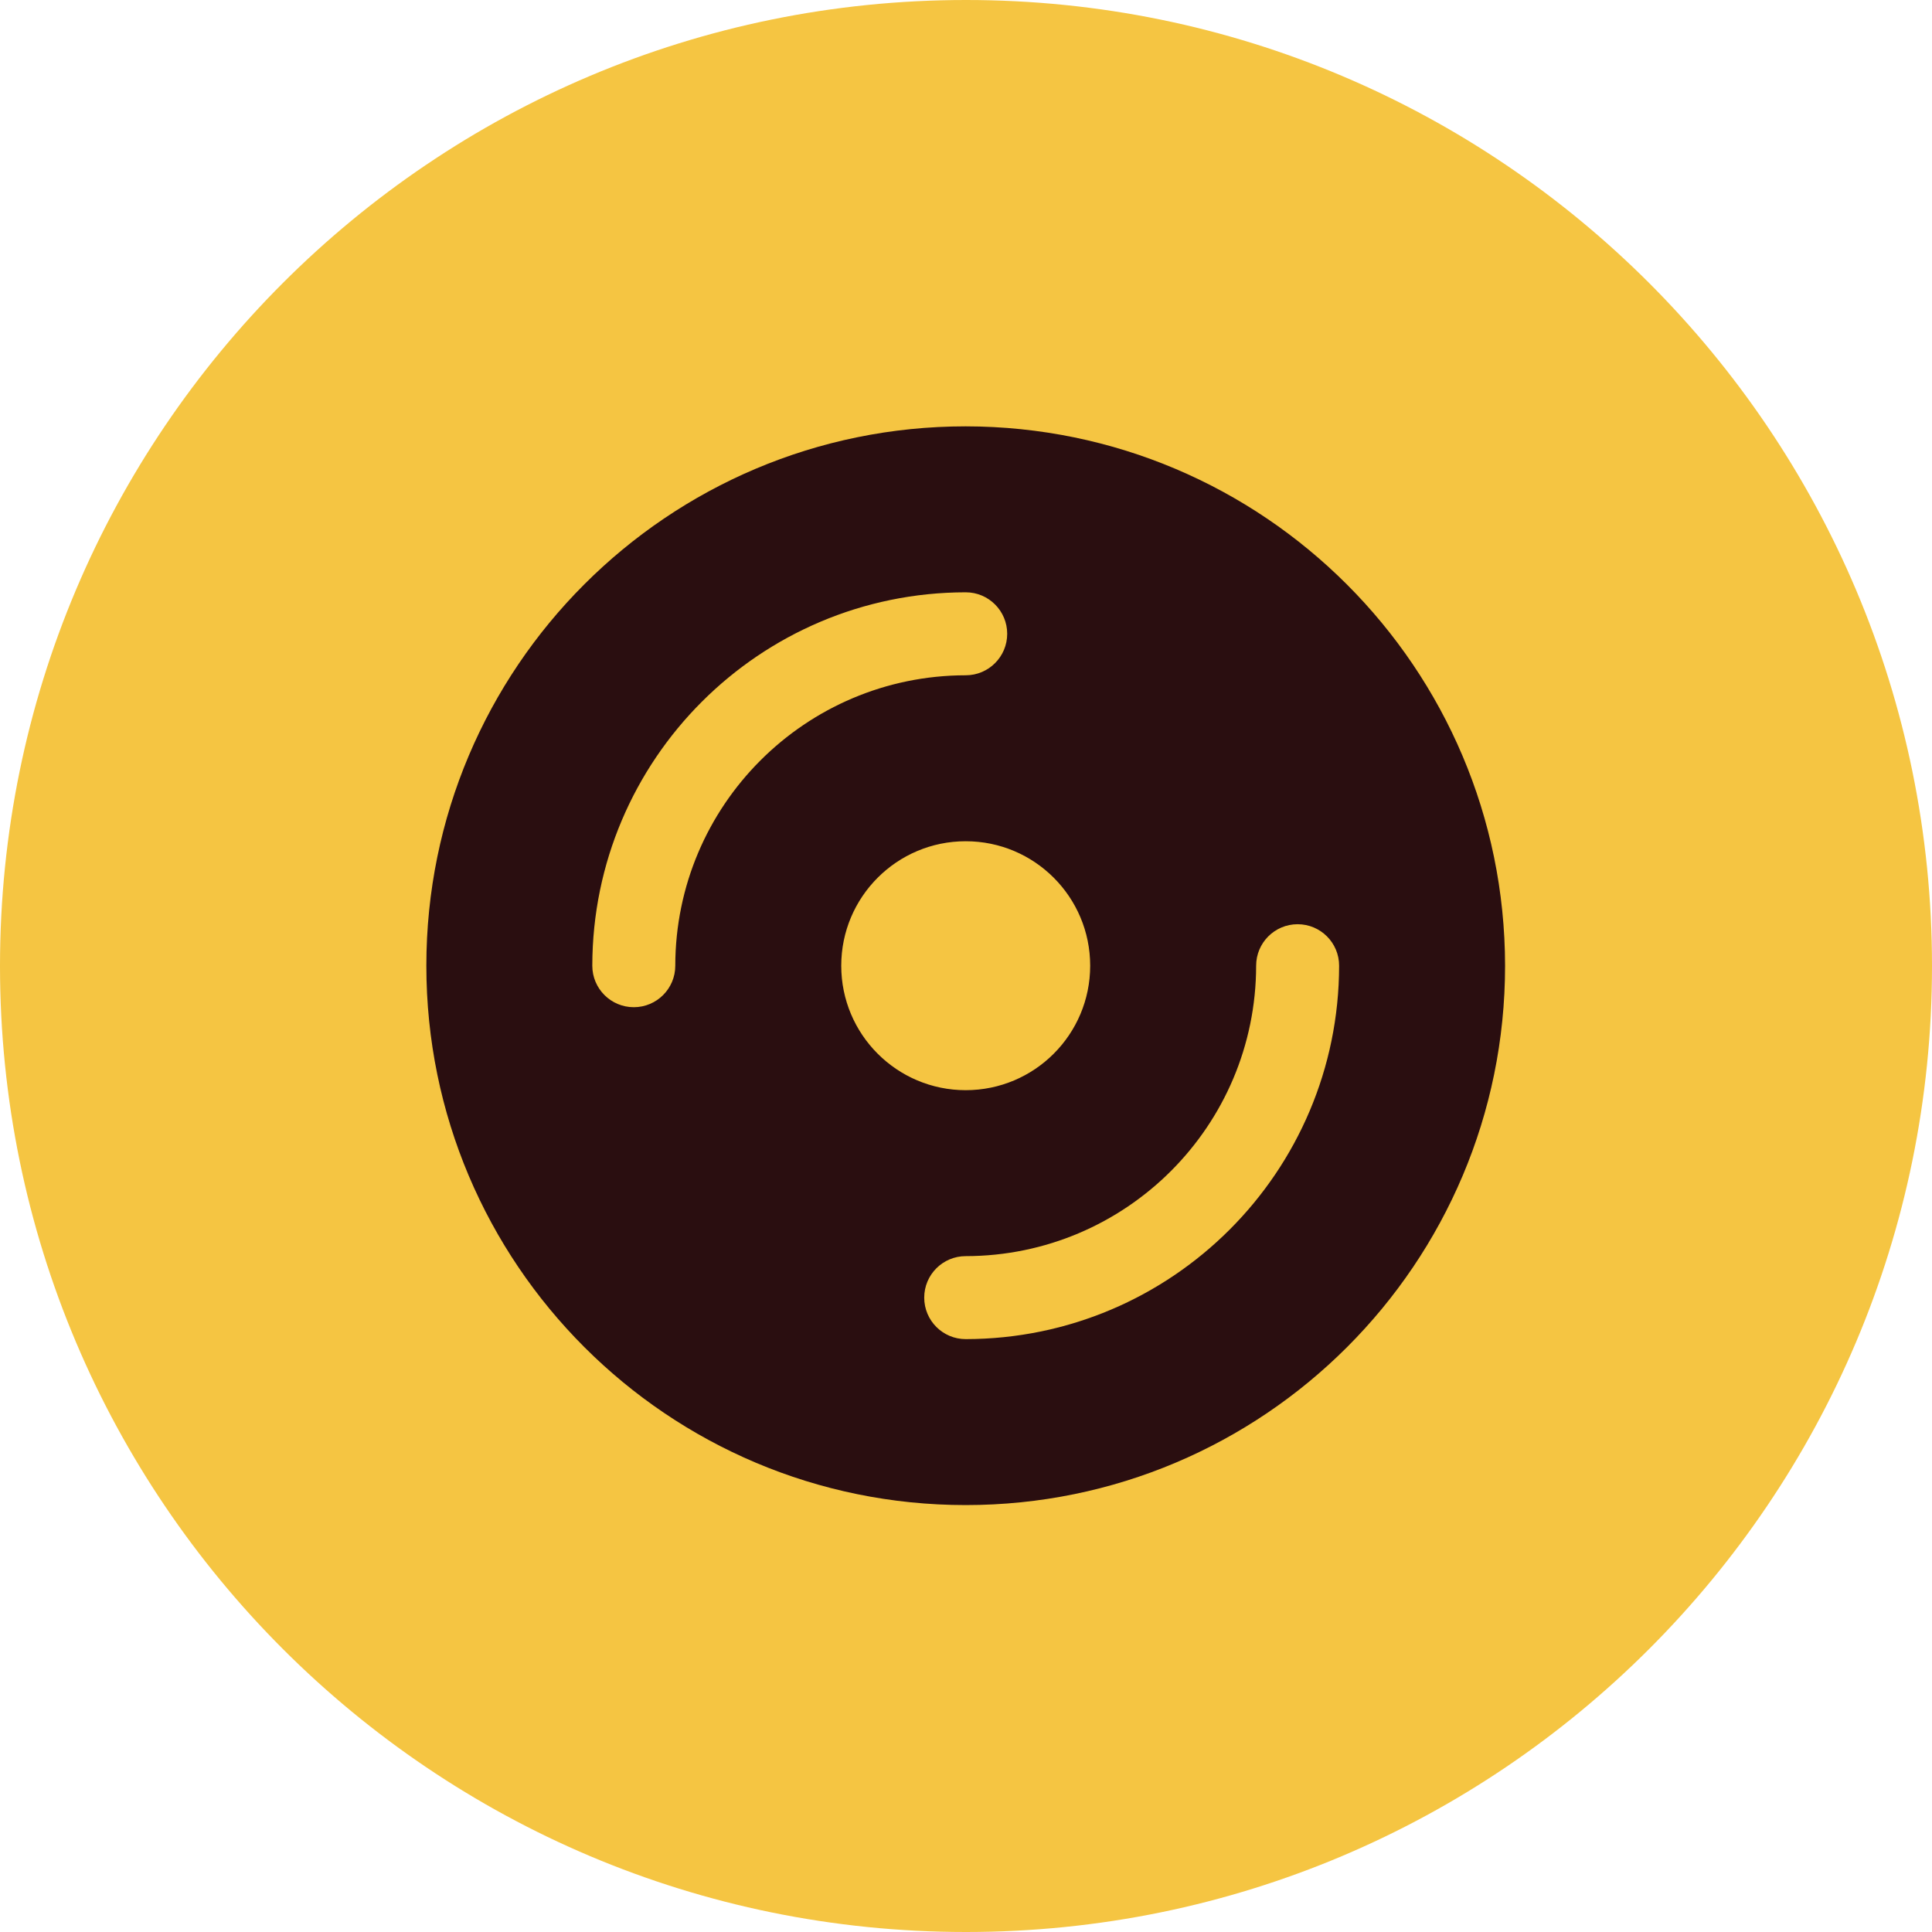
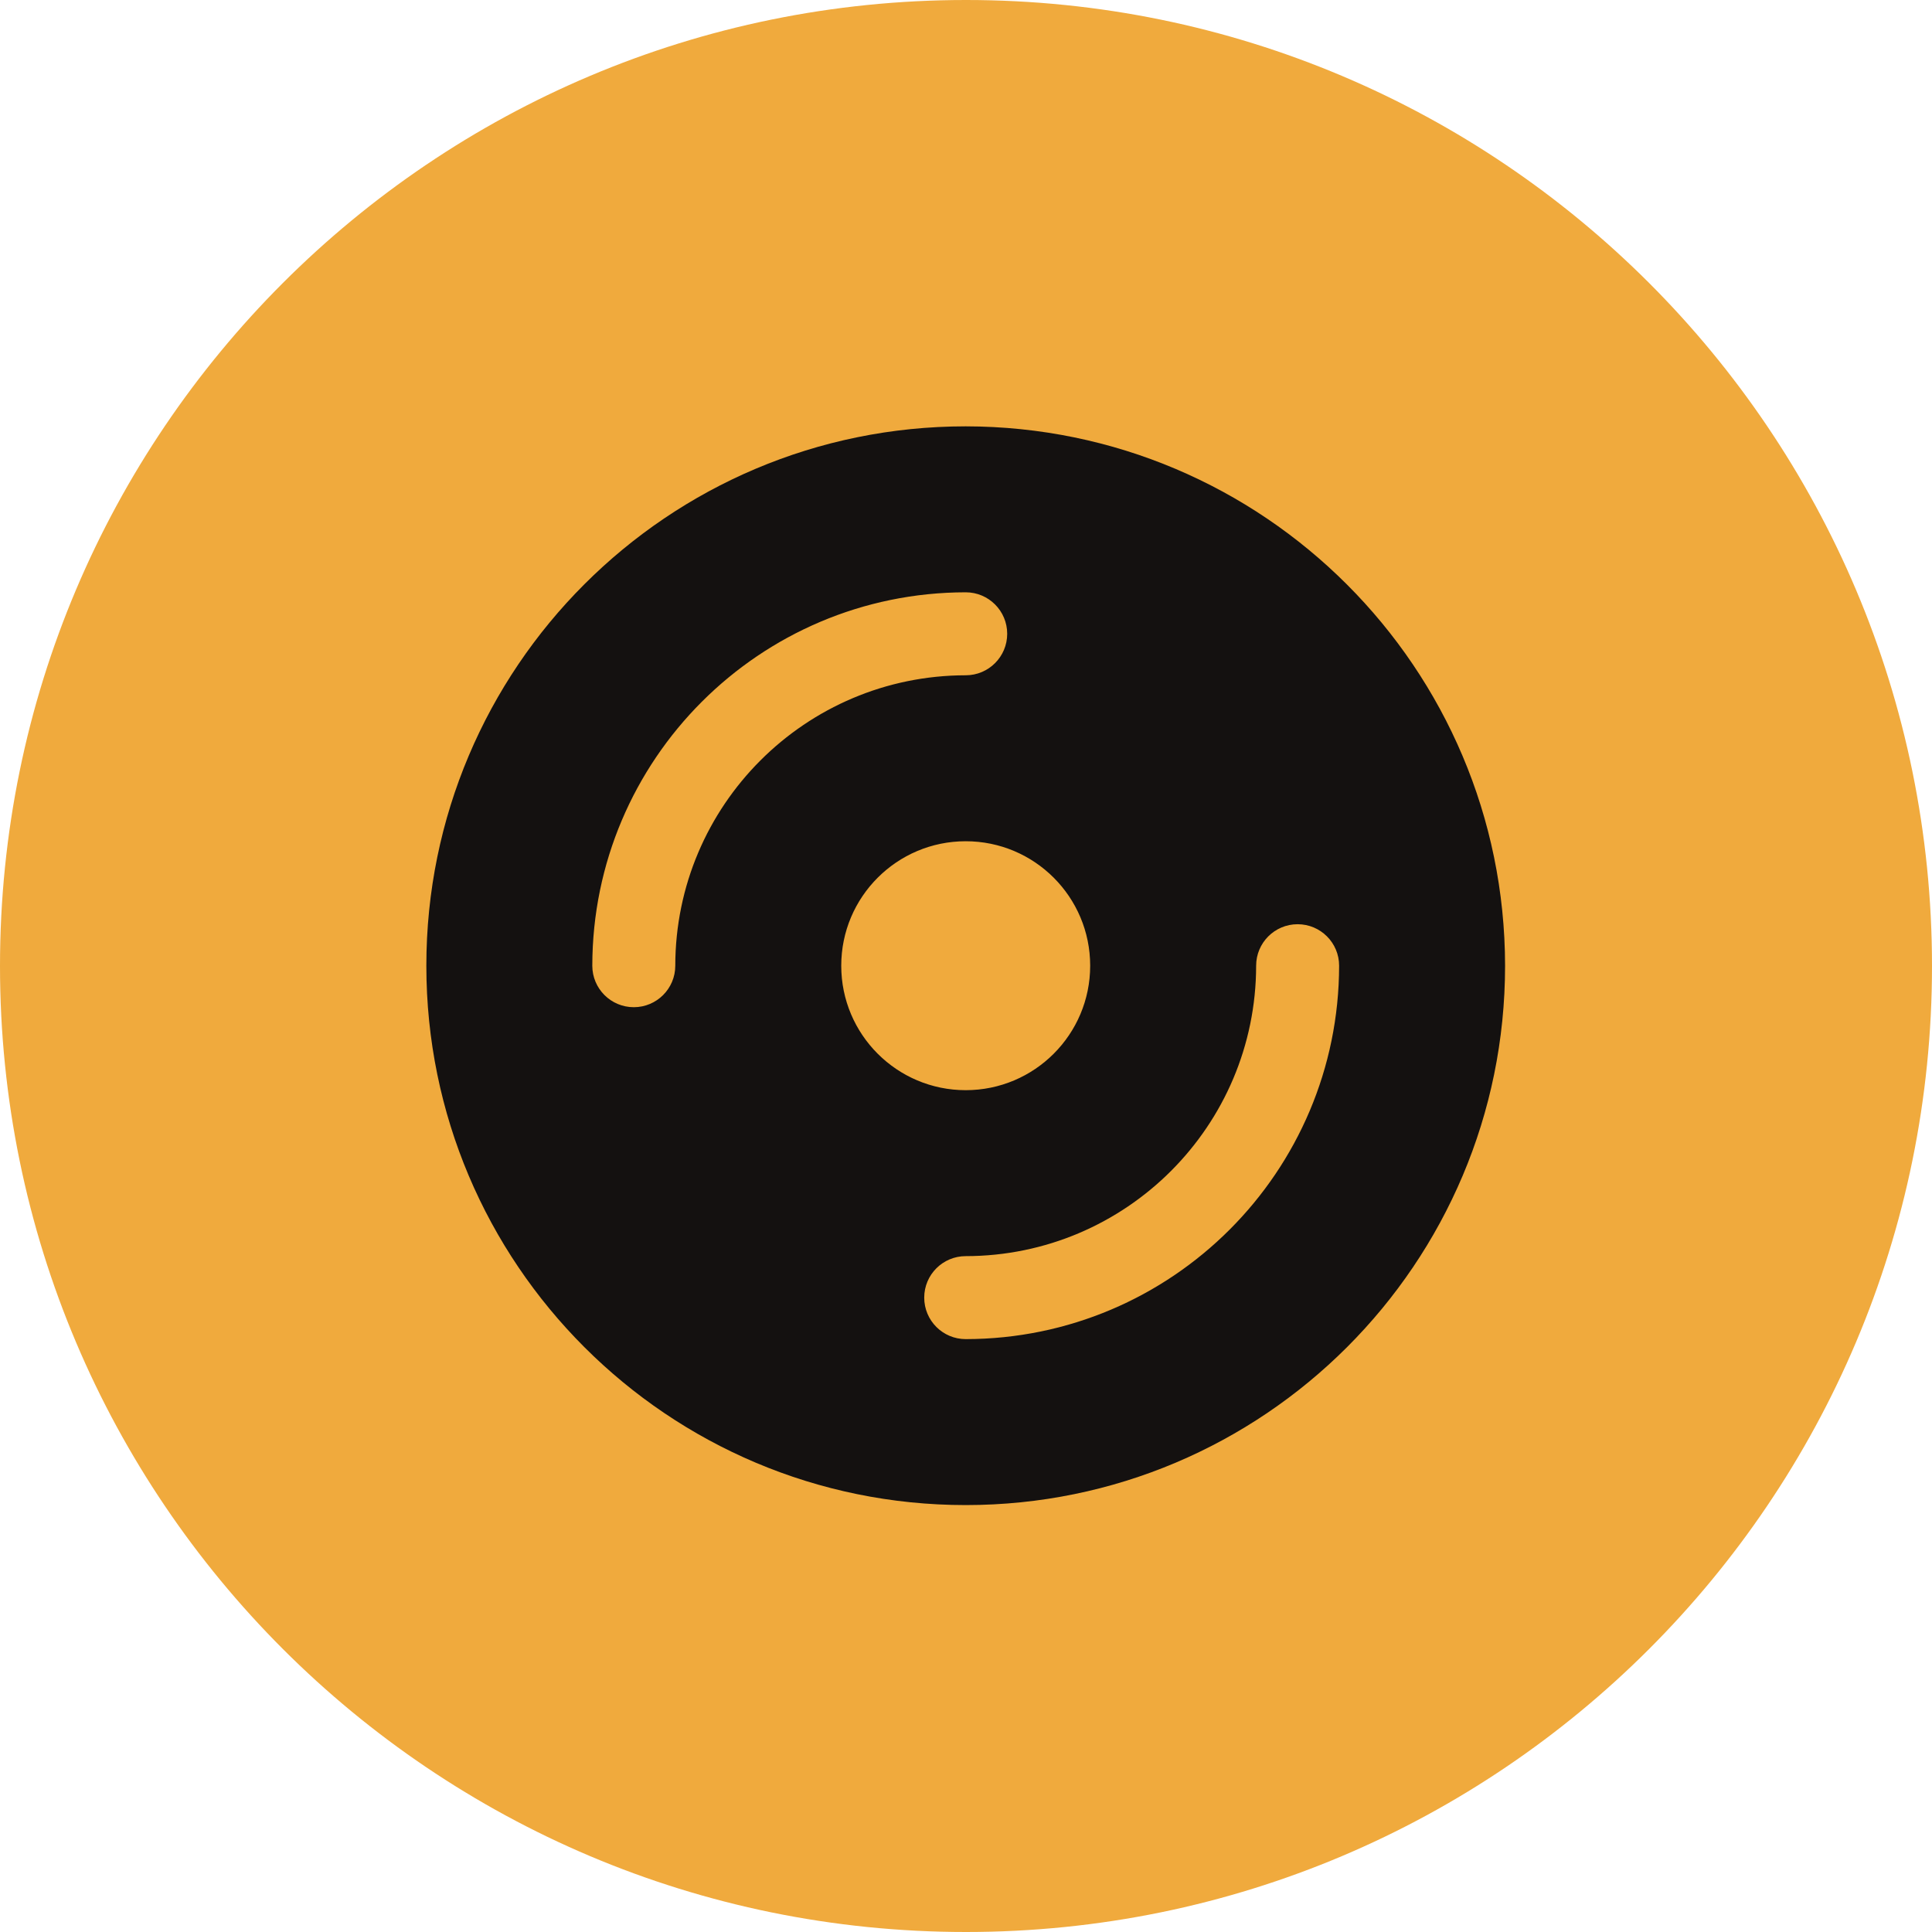
<svg xmlns="http://www.w3.org/2000/svg" viewBox="0 0 32 32" width="32" height="32">
-   <circle cx="16" cy="16" r="16" fill="#f5c542" />
-   <g transform="translate(5 5) scale(0.0859)" fill="#2a0e10">
+   <circle cx="16" cy="16" r="16" fill="#f0aa3d" />
+   <g transform="translate(5 5) scale(0.0859)" fill="#141110">
    <path d="M128,24A104,104,0,1,0,232,128,104.11,104.11,0,0,0,128,24ZM72,128a8,8,0,0,1-16,0,72.08,72.08,0,0,1,72-72,8,8,0,0,1,0,16A56.06,56.06,0,0,0,72,128Zm32,0a24,24,0,1,1,24,24A24,24,0,0,1,104,128Zm24,72a8,8,0,0,1,0-16,56.06,56.06,0,0,0,56-56,8,8,0,0,1,16,0A72.08,72.08,0,0,1,128,200Z" />
  </g>
</svg>
